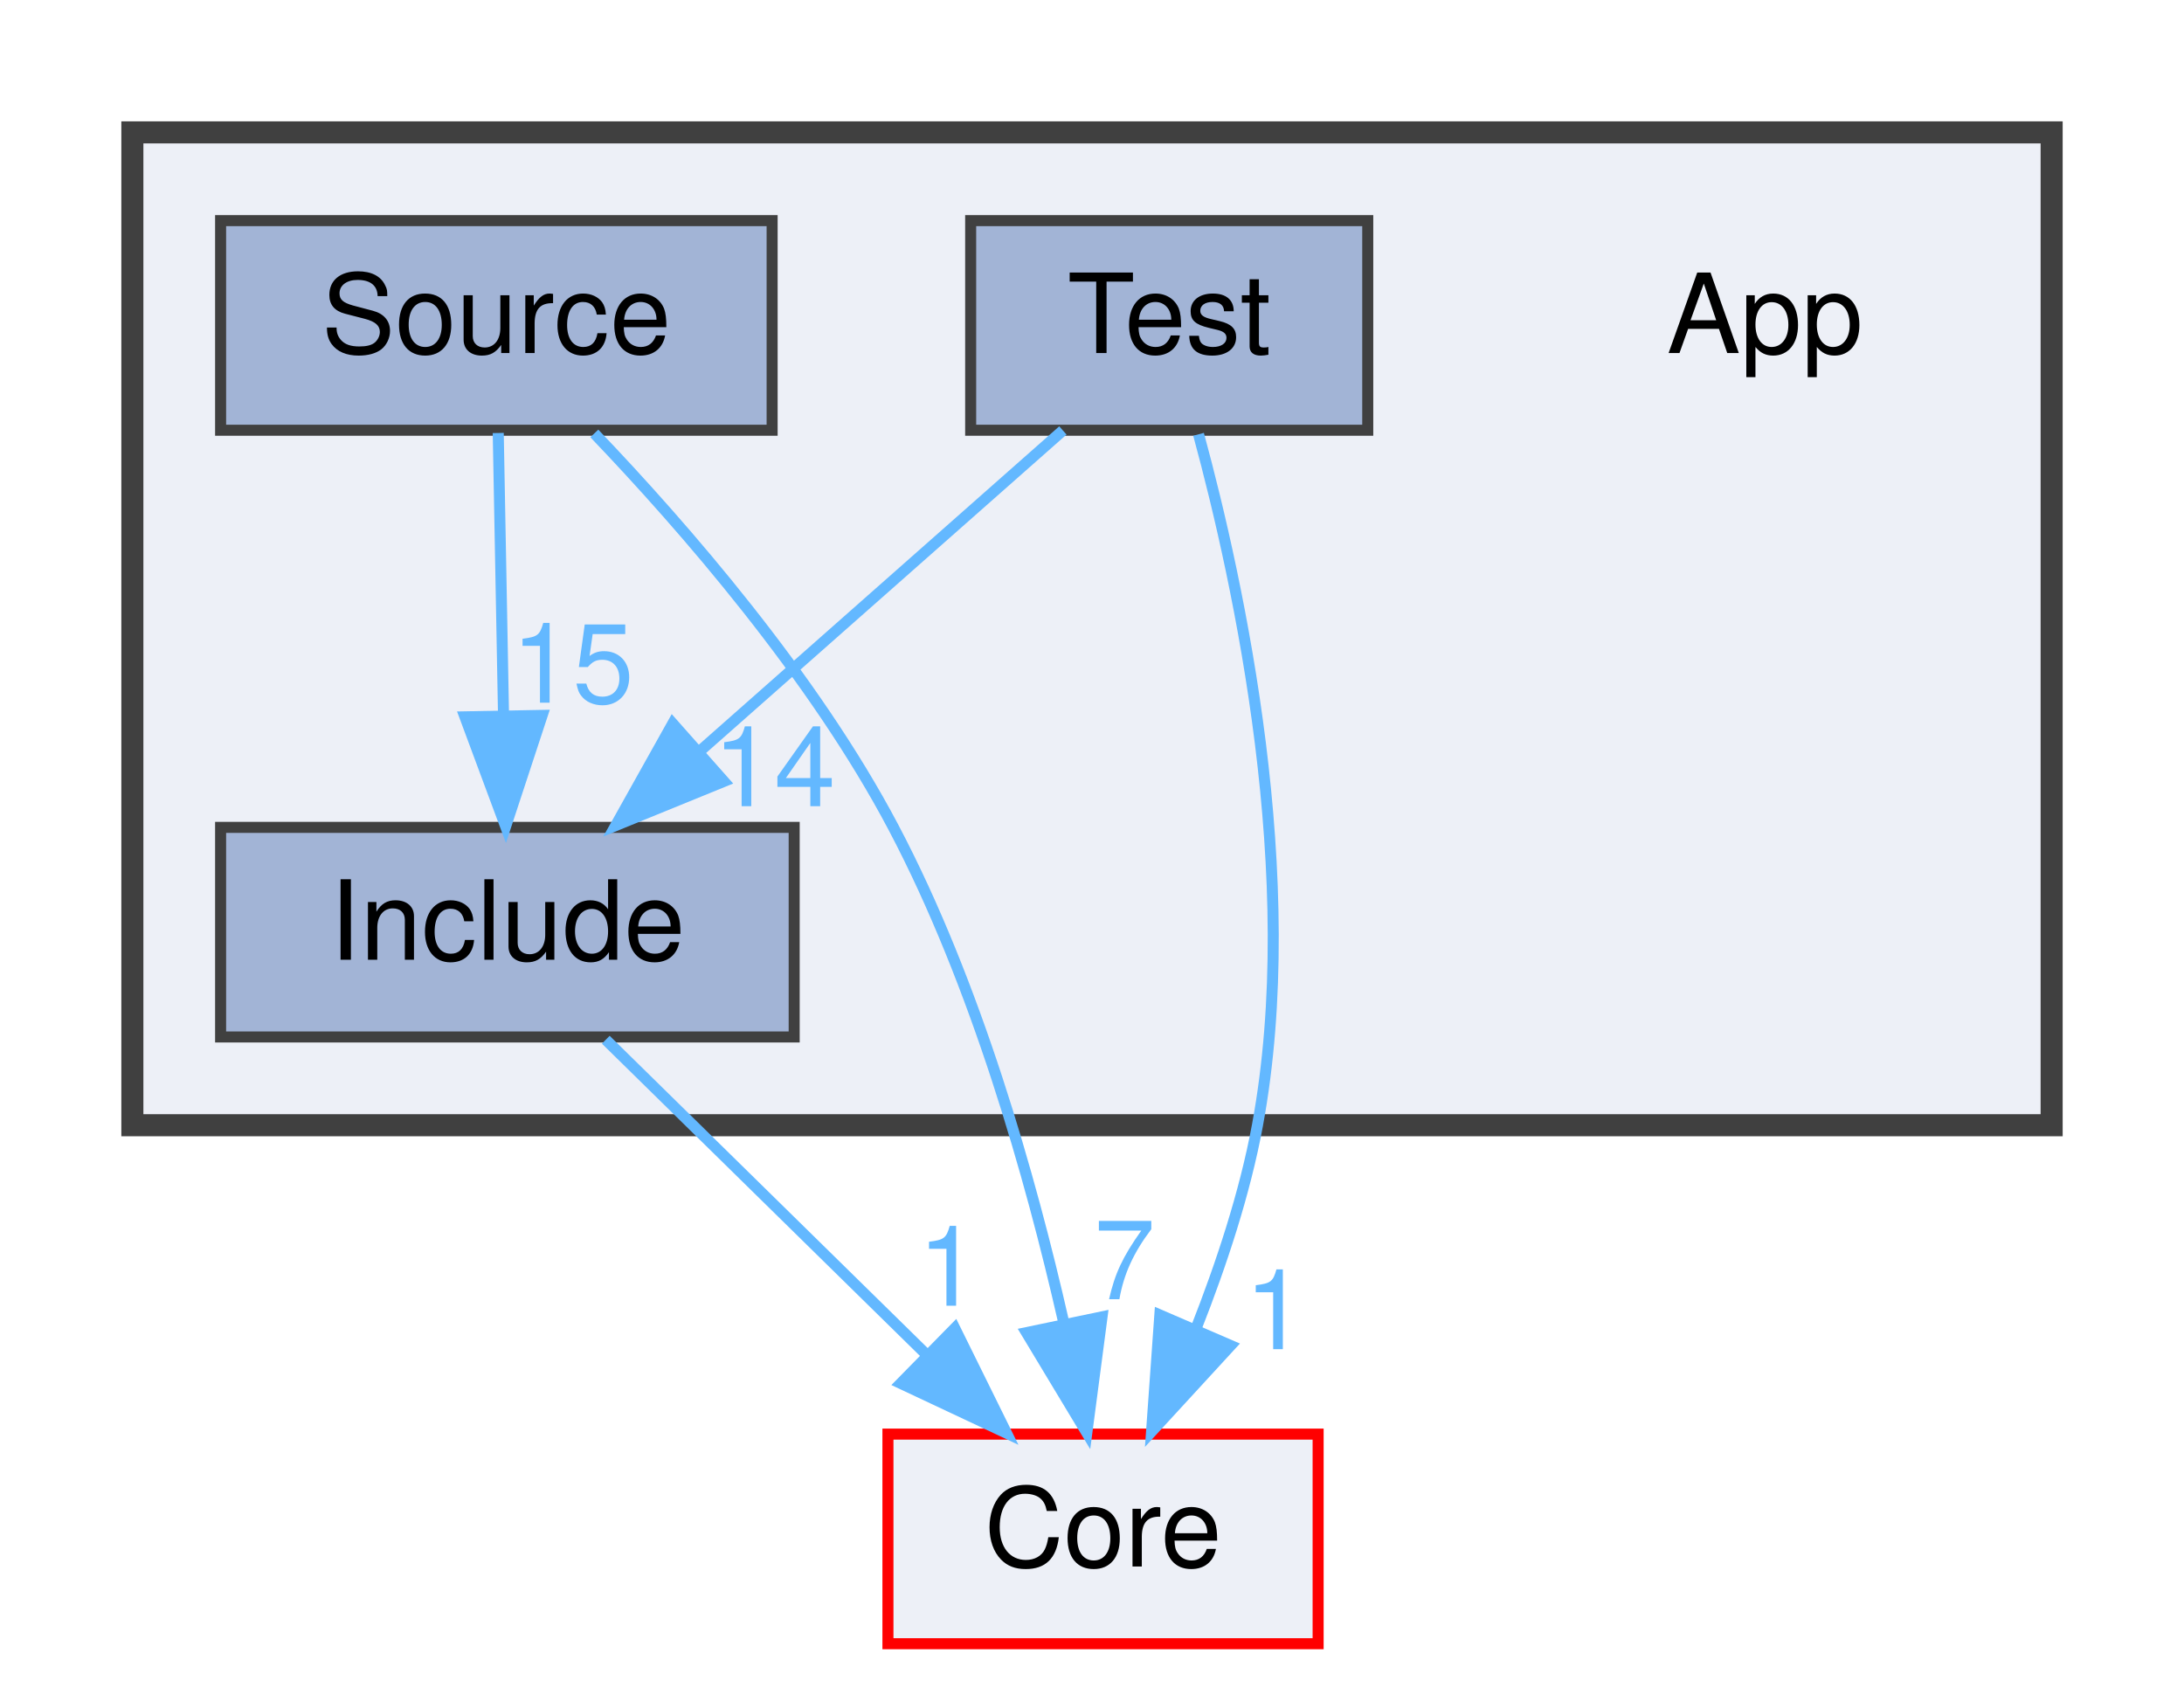
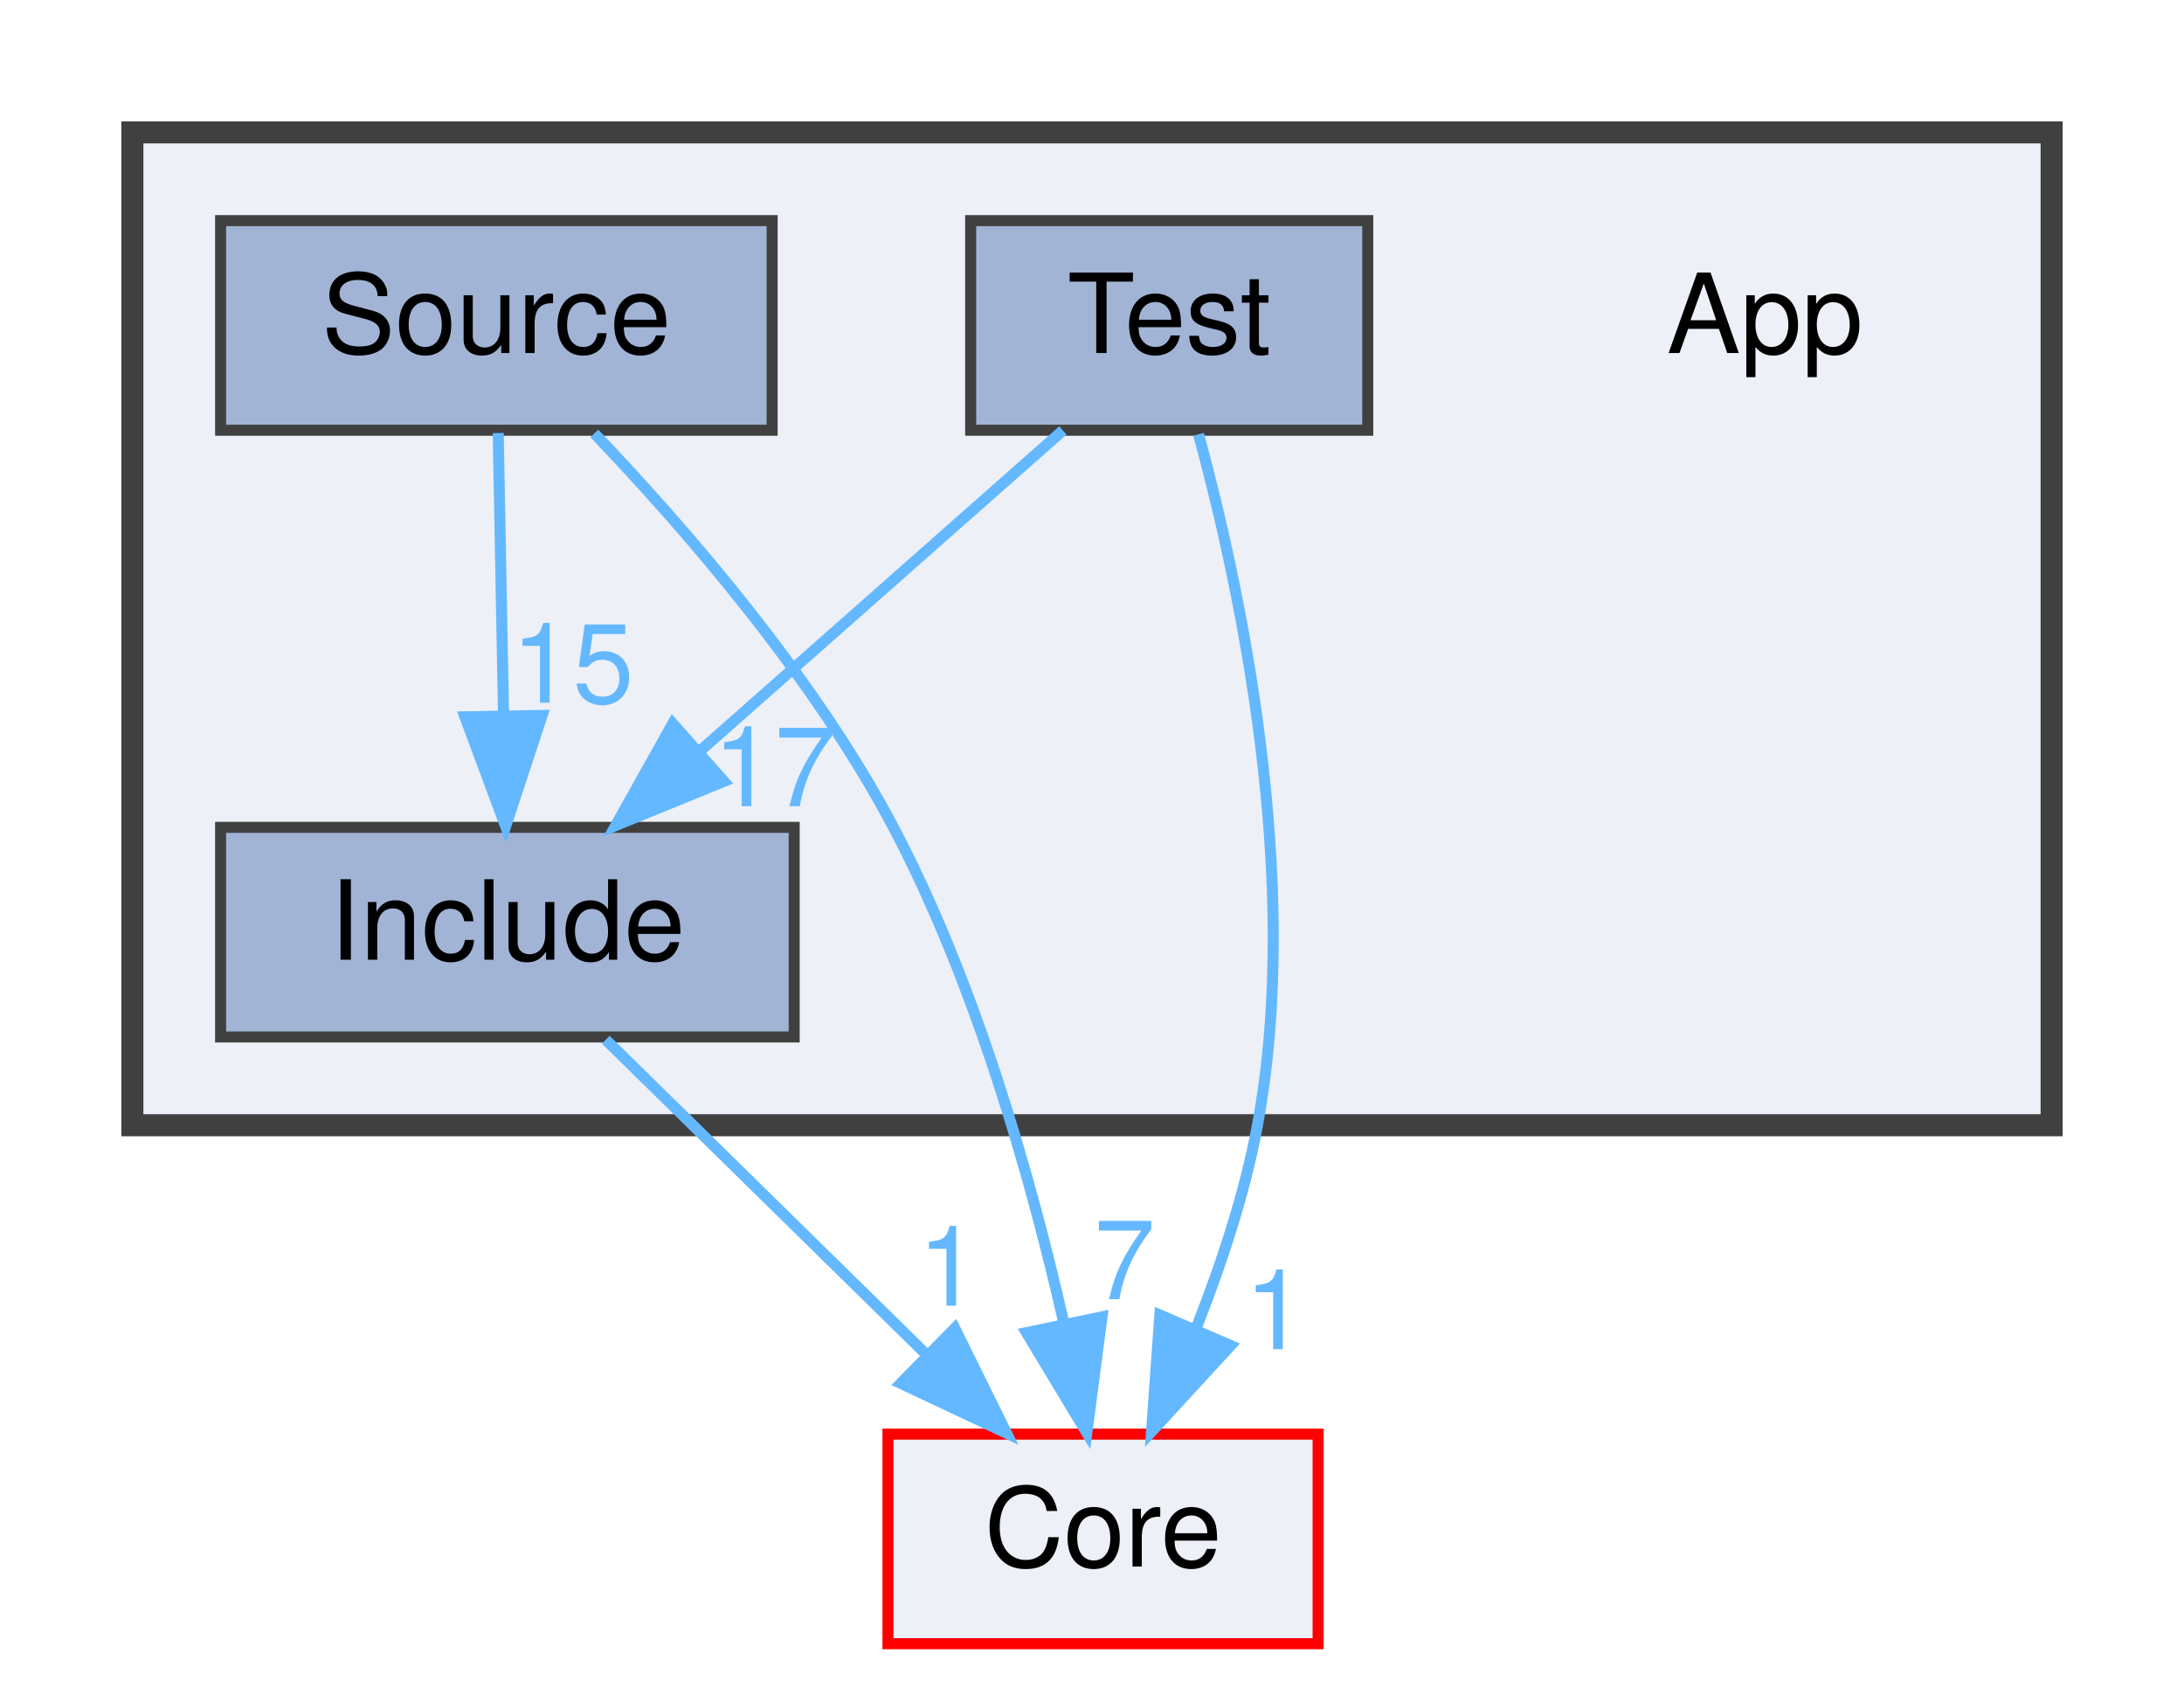
<svg xmlns="http://www.w3.org/2000/svg" xmlns:xlink="http://www.w3.org/1999/xlink" width="198pt" height="153pt" viewBox="0.00 0.00 198.00 153.00">
  <g id="graph0" class="graph" transform="scale(1 1) rotate(0) translate(4 149)">
    <g id="clust1" class="cluster">
      <g id="a_clust1">
        <a xlink:href="dir_b1617d756d2224e91d37255e84e89ba2.html" target="_top">
          <polygon fill="#edf0f7" stroke="#404040" stroke-width="2" points="8,-47 8,-137 182,-137 182,-47 8,-47" />
        </a>
      </g>
    </g>
    <g id="node1" class="node">
      <text text-anchor="middle" x="156" y="-117" font-family="Helvetica,sans-Serif" font-size="10.00">App</text>
    </g>
    <g id="node2" class="node">
      <g id="a_node2">
        <a xlink:href="dir_8375c9afe14e2d6744036dd32af5f2a6.html" target="_top" xlink:title="Include">
          <polygon fill="#a2b4d6" stroke="#404040" points="68,-74 16,-74 16,-55 68,-55 68,-74" />
          <text text-anchor="middle" x="42" y="-62" font-family="Helvetica,sans-Serif" font-size="10.00">Include</text>
        </a>
      </g>
    </g>
    <g id="node5" class="node">
      <g id="a_node5">
        <a xlink:href="dir_c6310732a22f63c0c2fc5595561e68f1.html" target="_top" xlink:title="Core">
          <polygon fill="#edf0f7" stroke="red" points="115.5,-19 76.5,-19 76.5,0 115.5,0 115.5,-19" />
          <text text-anchor="middle" x="96" y="-7" font-family="Helvetica,sans-Serif" font-size="10.00">Core</text>
        </a>
      </g>
    </g>
    <g id="edge1" class="edge">
      <g id="a_edge1">
        <a xlink:href="dir_000004_000002.html" target="_top">
          <path fill="none" stroke="#63b8ff" d="M50.92,-54.75C58.78,-47.03 70.43,-35.6 79.92,-26.28" />
          <polygon fill="#63b8ff" stroke="#63b8ff" points="82.56,-28.59 87.25,-19.09 77.66,-23.6 82.56,-28.59" />
        </a>
      </g>
      <g id="a_edge1-headlabel">
        <a xlink:href="dir_000004_000002.html" target="_top" xlink:title="1">
          <text text-anchor="middle" x="81.99" y="-30.64" font-family="Helvetica,sans-Serif" font-size="10.00" fill="#63b8ff">1</text>
        </a>
      </g>
    </g>
    <g id="node3" class="node">
      <g id="a_node3">
        <a xlink:href="dir_cf9197908170776670ed1dce209b353f.html" target="_top" xlink:title="Source">
          <polygon fill="#a2b4d6" stroke="#404040" points="66,-129 16,-129 16,-110 66,-110 66,-129" />
          <text text-anchor="middle" x="41" y="-117" font-family="Helvetica,sans-Serif" font-size="10.00">Source</text>
        </a>
      </g>
    </g>
    <g id="edge2" class="edge">
      <g id="a_edge2">
-         <a xlink:href="dir_000009_000004.html" target="_top">
+         <a xlink:href="dir_000008_000004.html" target="_top">
          <path fill="none" stroke="#63b8ff" d="M41.17,-109.75C41.3,-102.8 41.48,-92.85 41.65,-84.13" />
          <polygon fill="#63b8ff" stroke="#63b8ff" points="45.15,-84.15 41.84,-74.09 38.15,-84.02 45.15,-84.15" />
        </a>
      </g>
      <g id="a_edge2-headlabel">
-         <a xlink:href="dir_000009_000004.html" target="_top" xlink:title="15">
+         <a xlink:href="dir_000008_000004.html" target="_top" xlink:title="15">
          <text text-anchor="middle" x="47.92" y="-85.3" font-family="Helvetica,sans-Serif" font-size="10.00" fill="#63b8ff">15</text>
        </a>
      </g>
    </g>
    <g id="edge3" class="edge">
      <g id="a_edge3">
-         <a xlink:href="dir_000009_000002.html" target="_top">
+         <a xlink:href="dir_000008_000002.html" target="_top">
          <path fill="none" stroke="#63b8ff" d="M49.88,-109.71C57.98,-101.24 69.77,-87.71 77,-74 84.48,-59.83 89.44,-42.29 92.41,-29.24" />
          <polygon fill="#63b8ff" stroke="#63b8ff" points="95.91,-29.63 94.53,-19.12 89.06,-28.2 95.91,-29.63" />
        </a>
      </g>
      <g id="a_edge3-headlabel">
-         <a xlink:href="dir_000009_000002.html" target="_top" xlink:title="7">
+         <a xlink:href="dir_000008_000002.html" target="_top" xlink:title="7">
          <text text-anchor="middle" x="97.95" y="-31.23" font-family="Helvetica,sans-Serif" font-size="10.00" fill="#63b8ff">7</text>
        </a>
      </g>
    </g>
    <g id="node4" class="node">
      <g id="a_node4">
        <a xlink:href="dir_5e289734afcfea783635eece142cb070.html" target="_top" xlink:title="Test">
          <polygon fill="#a2b4d6" stroke="#404040" points="120,-129 84,-129 84,-110 120,-110 120,-129" />
          <text text-anchor="middle" x="102" y="-117" font-family="Helvetica,sans-Serif" font-size="10.00">Test</text>
        </a>
      </g>
    </g>
    <g id="edge4" class="edge">
      <g id="a_edge4">
-         <a xlink:href="dir_000013_000004.html" target="_top">
+         <a xlink:href="dir_000012_000004.html" target="_top">
          <path fill="none" stroke="#63b8ff" d="M92.36,-109.98C83.49,-102.15 70.13,-90.34 59.39,-80.86" />
          <polygon fill="#63b8ff" stroke="#63b8ff" points="61.63,-78.17 51.82,-74.17 56.99,-83.41 61.63,-78.17" />
        </a>
      </g>
      <g id="a_edge4-headlabel">
-         <a xlink:href="dir_000013_000004.html" target="_top" xlink:title="14">
-           <text text-anchor="middle" x="66.2" y="-75.92" font-family="Helvetica,sans-Serif" font-size="10.00" fill="#63b8ff">14</text>
+         <a xlink:href="dir_000012_000004.html" target="_top" xlink:title="17">
+           <text text-anchor="middle" x="66.2" y="-75.92" font-family="Helvetica,sans-Serif" font-size="10.00" fill="#63b8ff">17</text>
        </a>
      </g>
    </g>
    <g id="edge5" class="edge">
      <g id="a_edge5">
-         <a xlink:href="dir_000013_000002.html" target="_top">
+         <a xlink:href="dir_000012_000002.html" target="_top">
          <path fill="none" stroke="#63b8ff" d="M104.66,-109.63C108.35,-96.06 114.14,-69.35 110,-47 108.86,-40.83 106.71,-34.35 104.44,-28.59" />
          <polygon fill="#63b8ff" stroke="#63b8ff" points="107.57,-27.03 100.4,-19.23 101.15,-29.8 107.57,-27.03" />
        </a>
      </g>
      <g id="a_edge5-headlabel">
-         <a xlink:href="dir_000013_000002.html" target="_top" xlink:title="1">
+         <a xlink:href="dir_000012_000002.html" target="_top" xlink:title="1">
          <text text-anchor="middle" x="111.61" y="-26.7" font-family="Helvetica,sans-Serif" font-size="10.00" fill="#63b8ff">1</text>
        </a>
      </g>
    </g>
  </g>
</svg>
